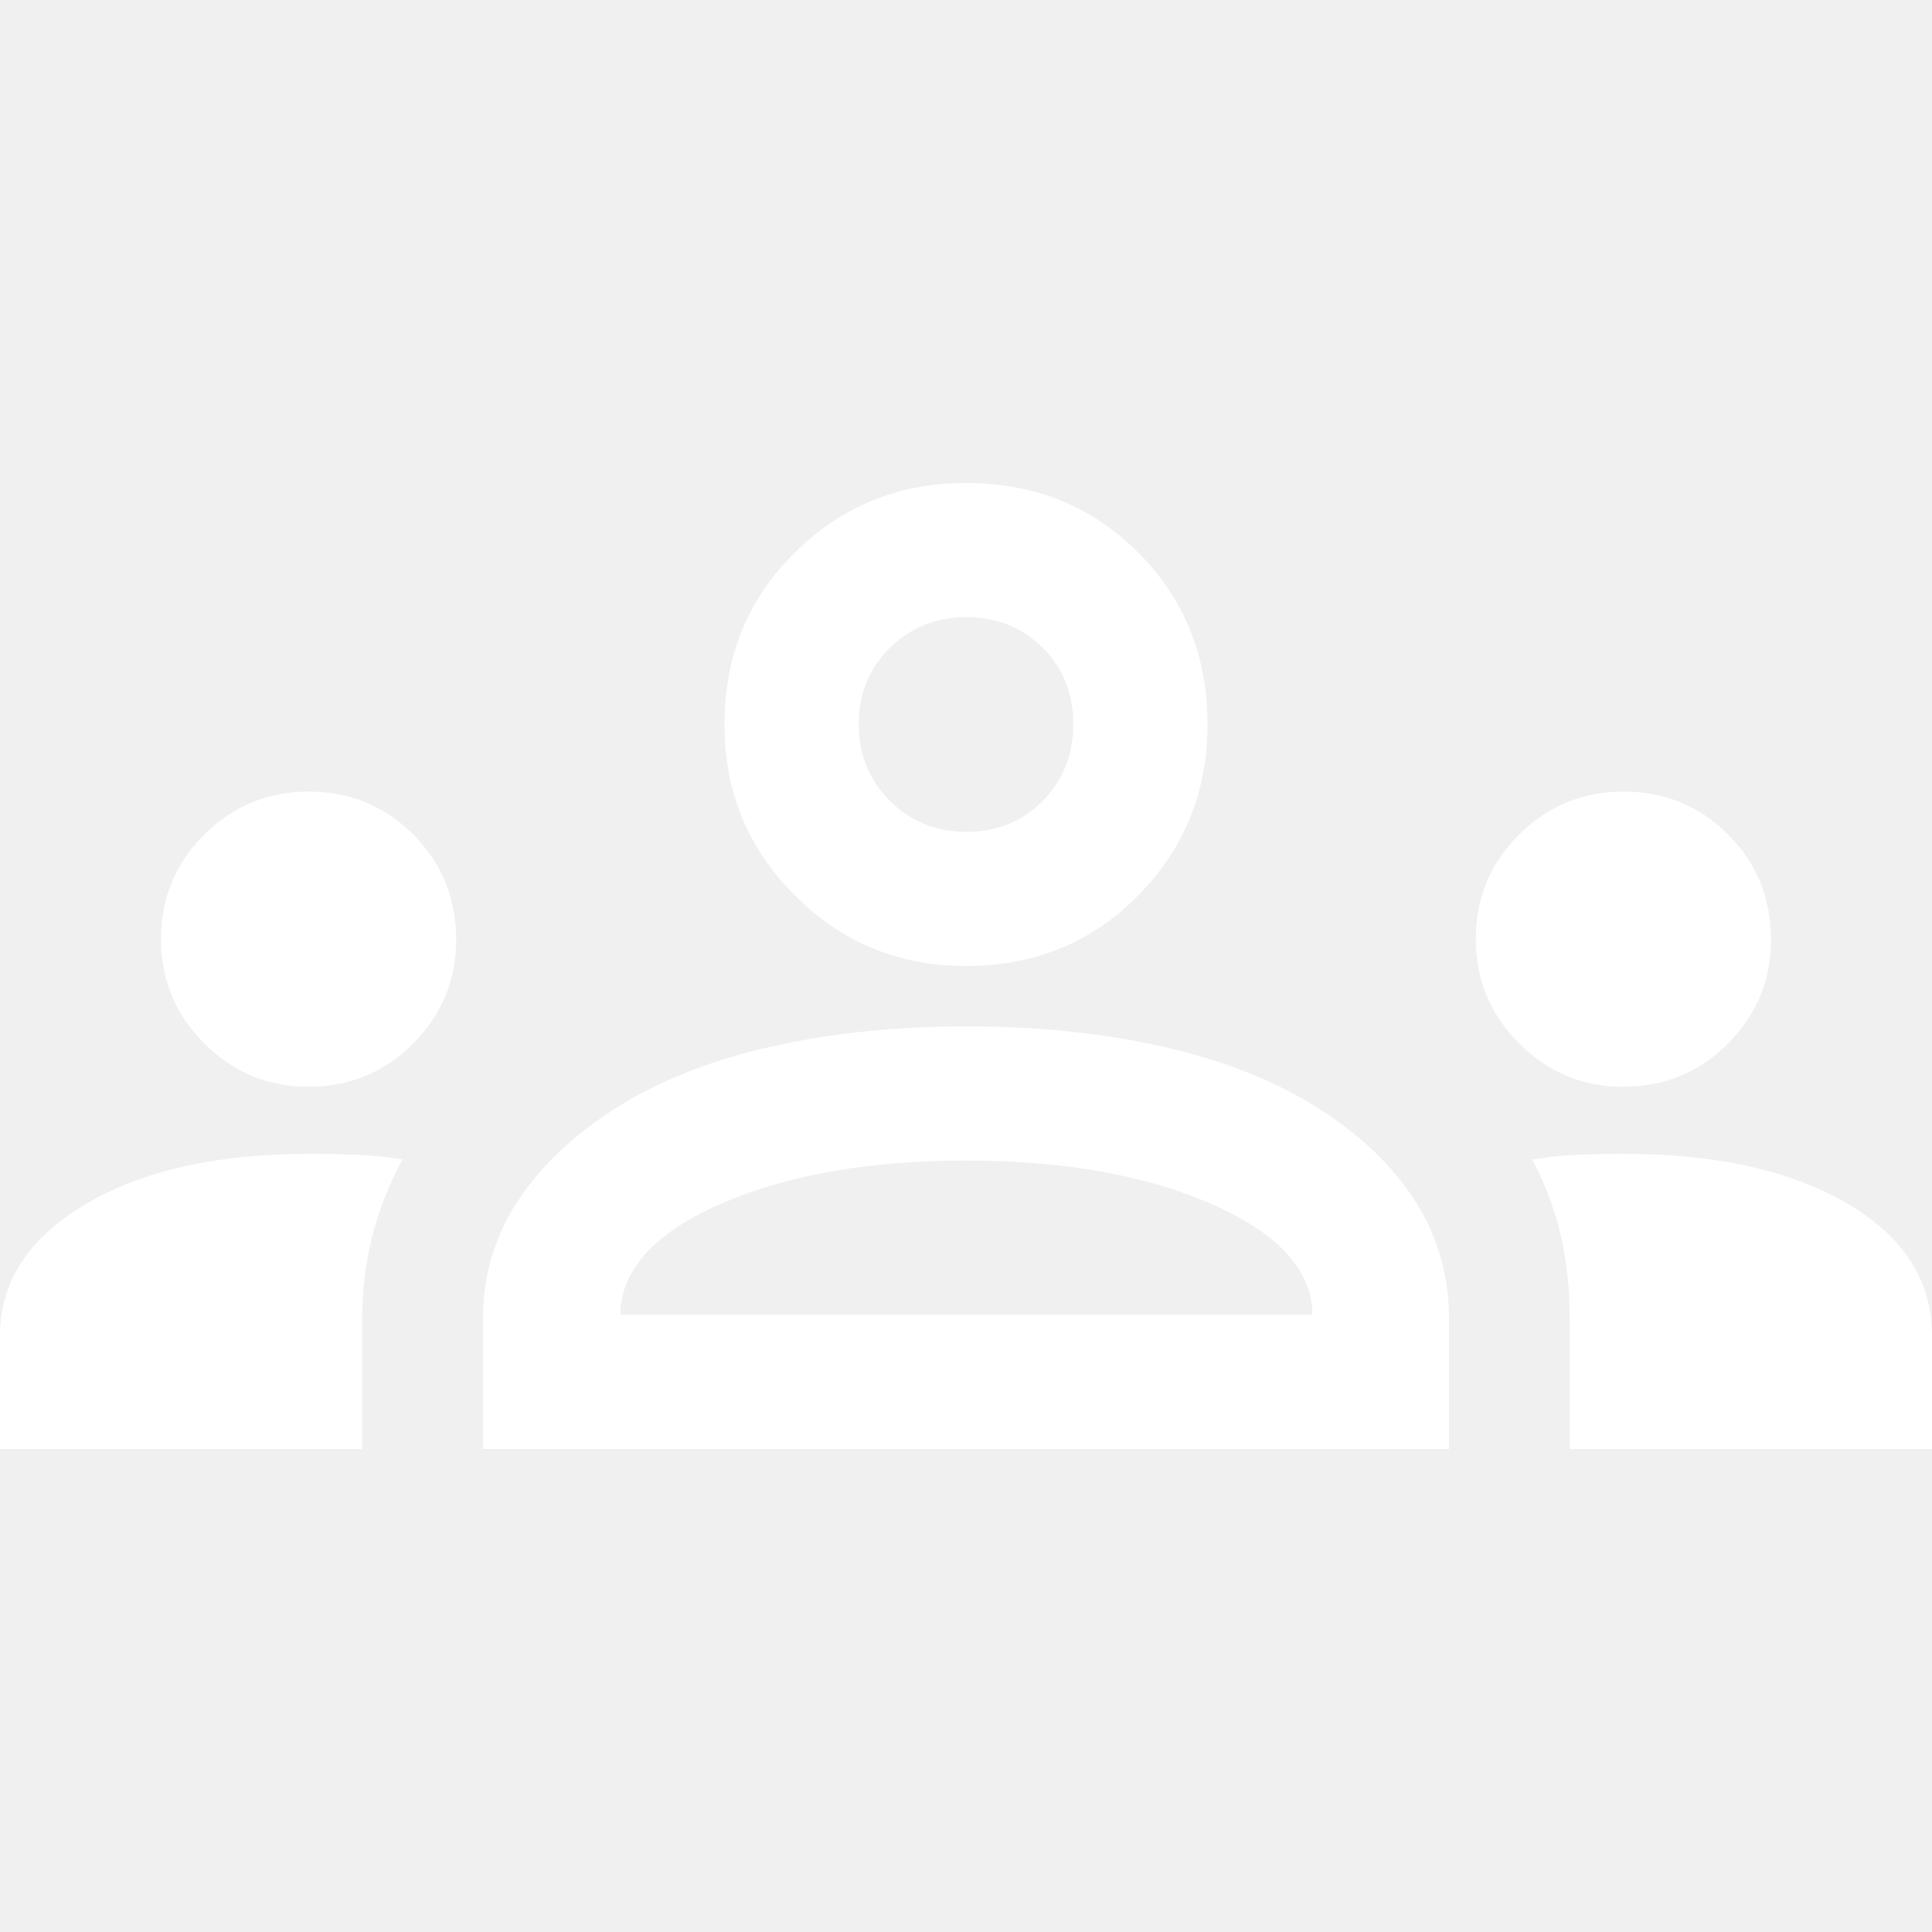
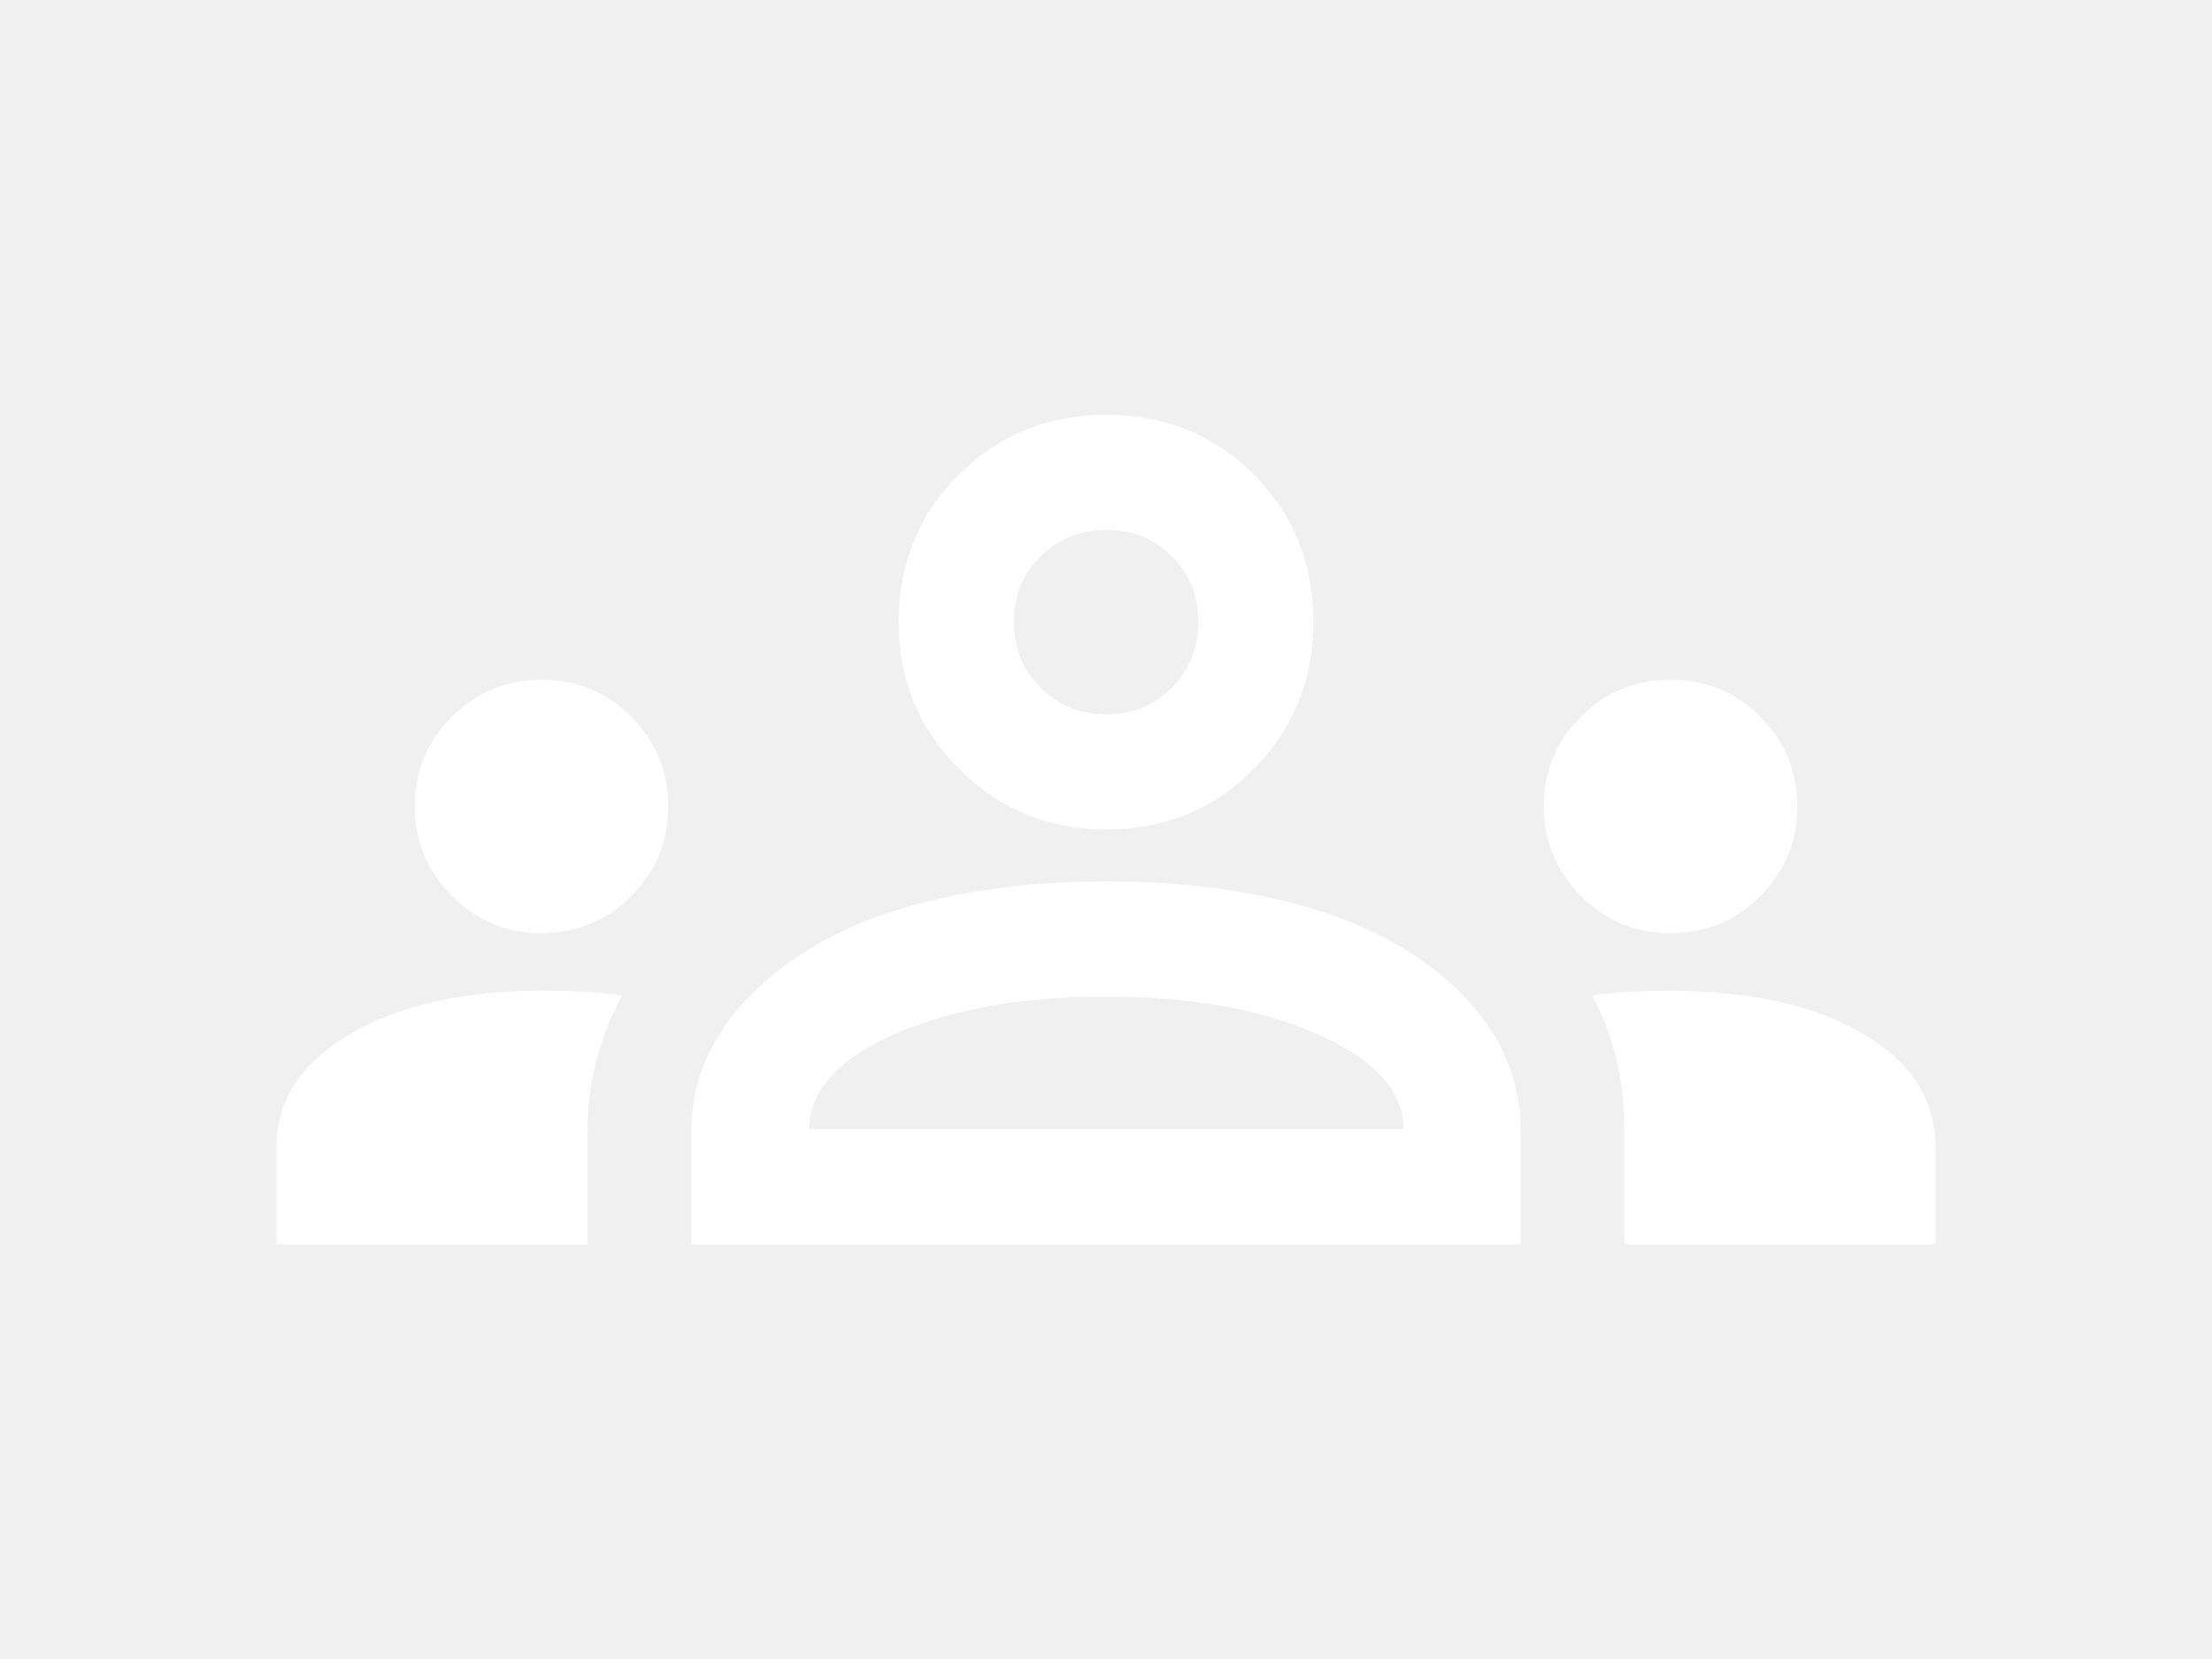
- <svg xmlns="http://www.w3.org/2000/svg" height="40px" viewBox="0 -960 960 960" width="40px" fill="#FFFFFF">
+ <svg xmlns="http://www.w3.org/2000/svg" height="30px" viewBox="0 -960 960 960" width="40px" fill="#FFFFFF">
  <path d="M0-240v-56.33q0-40.05 42.33-65.19 42.34-25.15 111.25-25.15 12.45 0 23.93.5 11.49.5 22.49 2.27-10 18.57-15 38.11-5 19.55-5 40.79v65H0Zm240 0v-65q0-32 17.5-58.5T307-410q32-20 76.5-30t96.5-10q53 0 97.5 10t76.5 30q32 20 49 46.5t17 58.5v65H240Zm540 0v-65q0-21.91-4.5-41.29t-14.17-37.56q11-1.82 22.28-2.32 11.29-.5 23.06-.5 69 0 111.16 24.68Q960-337.31 960-296.33V-240H780Zm-471.67-66.67H652v-4q-3.33-31.33-52.17-52Q551-383.33 480-383.33t-119.83 20.66Q311.33-342 308.33-310v3.33ZM153.04-420q-30.04 0-51.54-21.54T80-493.33q0-30.67 21.54-52 21.54-21.34 51.79-21.34 30.67 0 52 21.34 21.34 21.33 21.34 52.29 0 30.04-21.34 51.54Q184-420 153.04-420Zm653.34 0q-30.05 0-51.55-21.54-21.5-21.54-21.5-51.79 0-30.67 21.55-52 21.54-21.34 51.79-21.34 30.66 0 52 21.34Q880-524 880-493.04q0 30.04-21.33 51.54-21.34 21.5-52.29 21.5ZM480-480q-50 0-85-35t-35-85q0-51 35-85.5t85-34.5q51 0 85.5 34.5T600-600q0 50-34.5 85T480-480Zm.23-66.67q22.77 0 37.94-15.4 15.16-15.4 15.16-38.16 0-22.77-15.26-37.94-15.27-15.16-37.84-15.16-22.56 0-38.06 15.26-15.5 15.27-15.5 37.84 0 22.56 15.4 38.06 15.4 15.5 38.16 15.5Zm.1 240ZM480-600Z" />
</svg>
